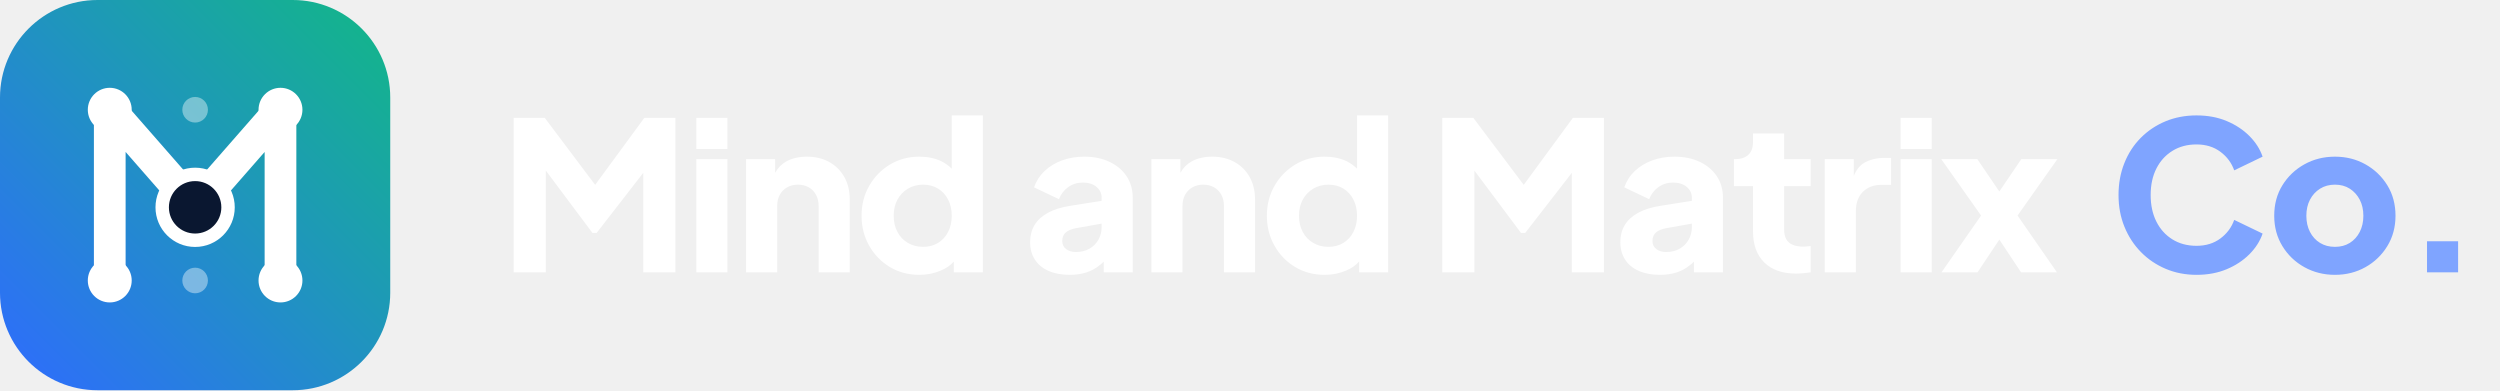
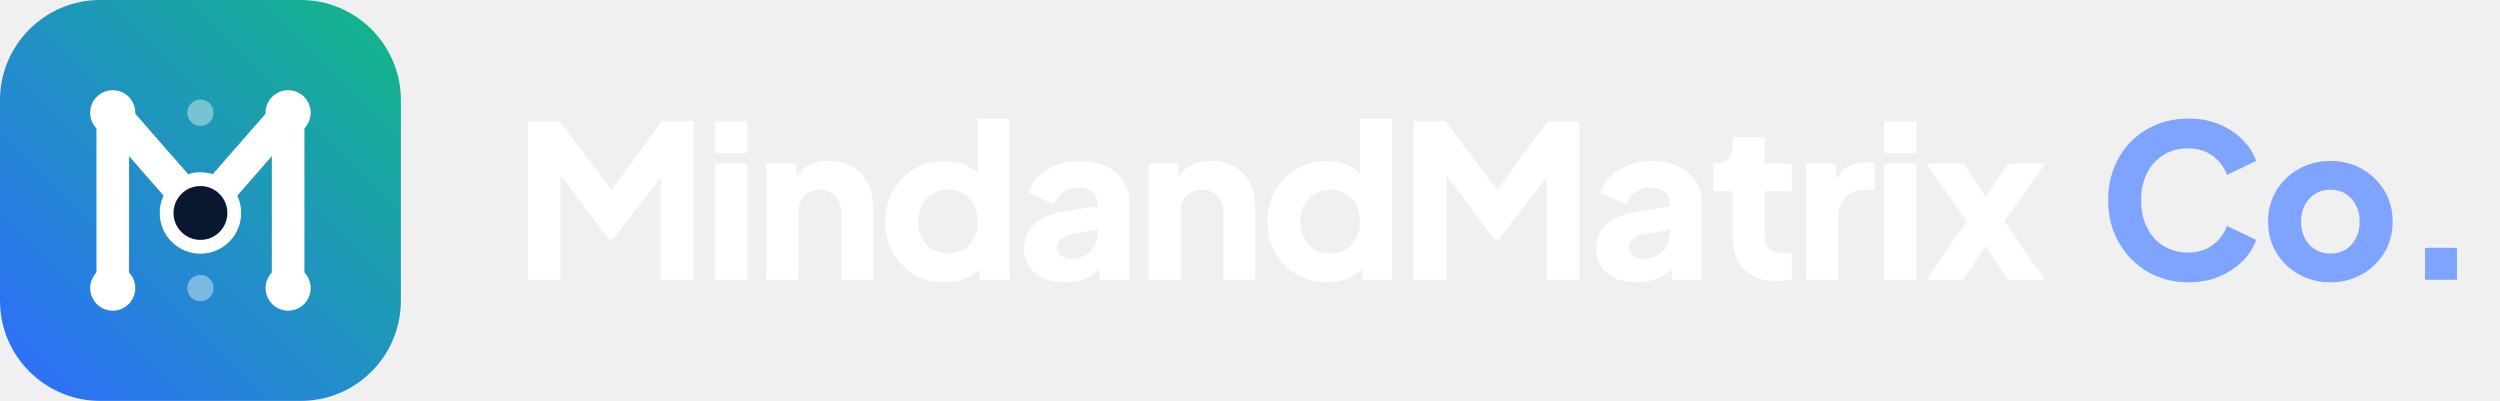
- <svg xmlns="http://www.w3.org/2000/svg" viewBox="0 0 410 64" width="410" height="64">
+ <svg xmlns="http://www.w3.org/2000/svg" viewBox="0 0 399.12 64" width="399.12" height="64">
  <g transform="translate(0 0) scale(1.0)">
    <defs>
      <linearGradient id="gh2" x1="0" y1="64" x2="64" y2="0" gradientUnits="userSpaceOnUse">
        <stop offset="0" stop-color="#2F6BFF" />
        <stop offset="1" stop-color="#12B886" />
      </linearGradient>
    </defs>
    <rect width="64" height="64" rx="16" fill="url(#gh2)" />
    <circle cx="32" cy="18" r="2.1" fill="rgba(255,255,255,.4)" />
    <circle cx="18" cy="32" r="2.1" fill="rgba(255,255,255,.4)" />
    <circle cx="46" cy="32" r="2.1" fill="rgba(255,255,255,.4)" />
    <circle cx="32" cy="46" r="2.1" fill="rgba(255,255,255,.4)" />
    <path d="M18 46 L18 18 L32 34 L46 18 L46 46" fill="none" stroke="#FFFFFF" stroke-width="5.2" stroke-linecap="round" stroke-linejoin="round" />
    <circle cx="18" cy="46" r="3.6" fill="#FFFFFF" />
    <circle cx="18" cy="18" r="3.6" fill="#FFFFFF" />
    <circle cx="32" cy="34" r="5.4" fill="#0A1730" stroke="#FFFFFF" stroke-width="2.2" />
    <circle cx="46" cy="18" r="3.6" fill="#FFFFFF" />
    <circle cx="46" cy="46" r="3.6" fill="#FFFFFF" />
  </g>
-   <path d="M84.244 44.665V19.335H89.344L97.606 30.317L105.664 19.335H110.764V44.665H105.494V28.345L97.844 38.205H97.164L89.514 27.971V44.665ZM114.198 44.665V26.101H119.298V44.665ZM114.198 24.435V19.335H119.298V24.435ZM122.358 44.665V26.101H127.118V28.345Q127.764 27.155 128.954 26.475Q130.382 25.693 132.32 25.693Q134.428 25.693 136.009 26.577Q137.59 27.461 138.474 29.042Q139.358 30.623 139.358 32.731V44.665H134.258V33.819Q134.258 32.731 133.833 31.949Q133.408 31.167 132.643 30.725Q131.878 30.283 130.858 30.283Q129.872 30.283 129.09 30.725Q128.308 31.167 127.883 31.949Q127.458 32.731 127.458 33.819V44.665ZM150.782 45.073Q148.062 45.073 145.92 43.781Q143.778 42.489 142.537 40.279Q141.296 38.069 141.296 35.383Q141.296 32.663 142.554 30.47Q143.812 28.277 145.954 26.985Q148.096 25.693 150.748 25.693Q152.788 25.693 154.386 26.441Q155.372 26.951 156.086 27.665V18.927H161.186V44.665H156.426V42.897Q155.576 43.849 154.318 44.359Q152.686 45.073 150.782 45.073ZM151.394 40.483Q152.788 40.483 153.842 39.837Q154.896 39.191 155.491 38.035Q156.086 36.879 156.086 35.383Q156.086 33.887 155.491 32.731Q154.896 31.575 153.842 30.929Q152.788 30.283 151.394 30.283Q150.0 30.283 148.895 30.946Q147.79 31.609 147.178 32.748Q146.566 33.887 146.566 35.383Q146.566 36.879 147.178 38.035Q147.79 39.191 148.895 39.837Q150.0 40.483 151.394 40.483ZM175.432 45.073Q173.426 45.073 171.964 44.427Q170.502 43.781 169.72 42.574Q168.938 41.367 168.938 39.701Q168.938 38.137 169.652 36.93Q170.366 35.723 171.845 34.907Q173.324 34.091 175.534 33.751L180.668 32.935V32.425Q180.668 31.371 179.835 30.657Q179.002 29.943 177.574 29.943Q176.214 29.943 175.177 30.691Q174.14 31.439 173.664 32.663L169.584 30.725Q170.128 29.161 171.318 28.039Q172.508 26.917 174.174 26.305Q175.84 25.693 177.812 25.693Q180.158 25.693 181.96 26.543Q183.762 27.393 184.765 28.906Q185.768 30.419 185.768 32.425V44.665H181.008V42.897Q180.702 43.237 180.362 43.475Q179.376 44.291 178.152 44.682Q176.928 45.073 175.432 45.073ZM180.668 36.675 176.452 37.423Q175.364 37.627 174.786 38.12Q174.208 38.613 174.208 39.531Q174.208 40.381 174.854 40.857Q175.5 41.333 176.452 41.333Q177.71 41.333 178.662 40.789Q179.614 40.245 180.141 39.31Q180.668 38.375 180.668 37.253ZM188.828 44.665V26.101H193.588V28.345Q194.234 27.155 195.424 26.475Q196.852 25.693 198.79 25.693Q200.898 25.693 202.479 26.577Q204.06 27.461 204.944 29.042Q205.828 30.623 205.828 32.731V44.665H200.728V33.819Q200.728 32.731 200.303 31.949Q199.878 31.167 199.113 30.725Q198.348 30.283 197.328 30.283Q196.342 30.283 195.56 30.725Q194.778 31.167 194.353 31.949Q193.928 32.731 193.928 33.819V44.665ZM217.252 45.073Q214.532 45.073 212.39 43.781Q210.248 42.489 209.007 40.279Q207.766 38.069 207.766 35.383Q207.766 32.663 209.024 30.47Q210.282 28.277 212.424 26.985Q214.566 25.693 217.218 25.693Q219.258 25.693 220.856 26.441Q221.842 26.951 222.556 27.665V18.927H227.656V44.665H222.896V42.897Q222.046 43.849 220.788 44.359Q219.156 45.073 217.252 45.073ZM217.864 40.483Q219.258 40.483 220.312 39.837Q221.366 39.191 221.961 38.035Q222.556 36.879 222.556 35.383Q222.556 33.887 221.961 32.731Q221.366 31.575 220.312 30.929Q219.258 30.283 217.864 30.283Q216.47 30.283 215.365 30.946Q214.26 31.609 213.648 32.748Q213.036 33.887 213.036 35.383Q213.036 36.879 213.648 38.035Q214.26 39.191 215.365 39.837Q216.47 40.483 217.864 40.483ZM236.53 44.665V19.335H241.63L249.892 30.317L257.95 19.335H263.05V44.665H257.78V28.345L250.13 38.205H249.45L241.8 27.971V44.665ZM272.23 45.073Q270.224 45.073 268.762 44.427Q267.3 43.781 266.518 42.574Q265.736 41.367 265.736 39.701Q265.736 38.137 266.45 36.93Q267.164 35.723 268.643 34.907Q270.122 34.091 272.332 33.751L277.466 32.935V32.425Q277.466 31.371 276.633 30.657Q275.8 29.943 274.372 29.943Q273.012 29.943 271.975 30.691Q270.938 31.439 270.462 32.663L266.382 30.725Q266.926 29.161 268.116 28.039Q269.306 26.917 270.972 26.305Q272.638 25.693 274.61 25.693Q276.956 25.693 278.758 26.543Q280.56 27.393 281.563 28.906Q282.566 30.419 282.566 32.425V44.665H277.806V42.897Q277.5 43.237 277.16 43.475Q276.174 44.291 274.95 44.682Q273.726 45.073 272.23 45.073ZM277.466 36.675 273.25 37.423Q272.162 37.627 271.584 38.12Q271.006 38.613 271.006 39.531Q271.006 40.381 271.652 40.857Q272.298 41.333 273.25 41.333Q274.508 41.333 275.46 40.789Q276.412 40.245 276.939 39.31Q277.466 38.375 277.466 37.253ZM294.568 44.869Q291.202 44.869 289.349 43.05Q287.496 41.231 287.496 37.967V30.521H284.368V26.101H284.538Q285.966 26.101 286.731 25.387Q287.496 24.673 287.496 23.245V21.885H292.596V26.101H296.948V30.521H292.596V37.627Q292.596 38.579 292.936 39.208Q293.276 39.837 293.99 40.143Q294.704 40.449 295.758 40.449Q295.996 40.449 296.302 40.415Q296.608 40.381 296.948 40.347V44.665Q296.438 44.733 295.792 44.801Q295.146 44.869 294.568 44.869ZM299.26 44.665V26.101H304.02V28.855Q304.632 27.359 305.72 26.713Q307.114 25.897 309.052 25.897H310.14V30.317H308.542Q306.672 30.317 305.516 31.456Q304.36 32.595 304.36 34.669V44.665ZM311.704 44.665V26.101H316.804V44.665ZM311.704 24.435V19.335H316.804V24.435ZM318.402 44.665 324.896 35.349 318.368 26.101H324.284L327.888 31.405L331.492 26.101H337.408L330.88 35.349L337.34 44.665H331.458L327.888 39.293L324.318 44.665Z" fill="#FFFFFF" />
-   <path d="M360.222 45.073Q357.502 45.073 355.173 44.087Q352.844 43.101 351.11 41.333Q349.376 39.565 348.407 37.185Q347.438 34.805 347.438 31.983Q347.438 29.161 348.39 26.764Q349.342 24.367 351.076 22.616Q352.81 20.865 355.139 19.896Q357.468 18.927 360.222 18.927Q362.976 18.927 365.169 19.845Q367.362 20.763 368.892 22.293Q370.422 23.823 371.068 25.693L366.41 27.937Q365.764 26.101 364.149 24.894Q362.534 23.687 360.222 23.687Q357.978 23.687 356.278 24.741Q354.578 25.795 353.643 27.648Q352.708 29.501 352.708 31.983Q352.708 34.465 353.643 36.335Q354.578 38.205 356.278 39.259Q357.978 40.313 360.222 40.313Q362.534 40.313 364.149 39.106Q365.764 37.899 366.41 36.063L371.068 38.307Q370.422 40.177 368.892 41.707Q367.362 43.237 365.169 44.155Q362.976 45.073 360.222 45.073ZM382.934 45.073Q380.18 45.073 377.919 43.815Q375.658 42.557 374.315 40.364Q372.972 38.171 372.972 35.383Q372.972 32.561 374.315 30.385Q375.658 28.209 377.919 26.951Q380.18 25.693 382.934 25.693Q385.688 25.693 387.932 26.951Q390.176 28.209 391.519 30.385Q392.862 32.561 392.862 35.383Q392.862 38.171 391.519 40.364Q390.176 42.557 387.932 43.815Q385.688 45.073 382.934 45.073ZM382.934 40.483Q384.328 40.483 385.365 39.837Q386.402 39.191 386.997 38.035Q387.592 36.879 387.592 35.383Q387.592 33.887 386.997 32.748Q386.402 31.609 385.365 30.946Q384.328 30.283 382.934 30.283Q381.54 30.283 380.486 30.946Q379.432 31.609 378.837 32.748Q378.242 33.887 378.242 35.383Q378.242 36.879 378.837 38.035Q379.432 39.191 380.486 39.837Q381.54 40.483 382.934 40.483ZM398.03 44.665V39.565H403.13V44.665Z" fill="#7FA4FF" />
+   <path d="M84.244 44.665V19.335H89.344L98.83 31.915H96.45L105.664 19.335H110.764V44.665H105.494V25.149L107.602 25.625L97.844 38.205H97.164L87.746 25.625L89.514 25.149V44.665ZM114.198 44.665V26.101H119.298V44.665ZM114.198 24.435V19.335H119.298V24.435ZM122.358 44.665V26.101H127.118V29.773L126.846 28.957Q127.492 27.291 128.937 26.492Q130.382 25.693 132.32 25.693Q134.428 25.693 136.009 26.577Q137.59 27.461 138.474 29.042Q139.358 30.623 139.358 32.741V44.665H134.258V33.819Q134.258 32.731 133.833 31.949Q133.408 31.167 132.64 30.725Q131.872 30.283 130.872 30.283Q129.872 30.283 129.09 30.725Q128.308 31.167 127.883 31.949Q127.458 32.731 127.458 33.819V44.665ZM150.782 45.073Q148.062 45.073 145.92 43.781Q143.778 42.489 142.537 40.279Q141.296 38.069 141.296 35.383Q141.296 32.663 142.554 30.47Q143.812 28.277 145.954 26.985Q148.096 25.693 150.748 25.693Q152.788 25.693 154.369 26.458Q155.95 27.223 156.868 28.617L156.086 29.637V18.927H161.186V44.665H156.426V41.265L156.902 42.319Q155.95 43.679 154.318 44.376Q152.686 45.073 150.782 45.073ZM151.394 40.483Q152.788 40.483 153.842 39.837Q154.896 39.191 155.491 38.035Q156.086 36.879 156.086 35.383Q156.086 33.887 155.491 32.731Q154.896 31.575 153.842 30.929Q152.788 30.283 151.394 30.283Q150 30.283 148.895 30.946Q147.79 31.609 147.178 32.748Q146.566 33.887 146.566 35.383Q146.566 36.879 147.178 38.035Q147.79 39.191 148.895 39.837Q150 40.483 151.394 40.483ZM169.992 45.073Q167.986 45.073 166.524 44.427Q165.062 43.781 164.28 42.574Q163.498 41.367 163.498 39.701Q163.498 38.137 164.212 36.93Q164.926 35.723 166.405 34.907Q167.884 34.091 170.094 33.751L175.772 32.833V36.573L171.012 37.423Q169.924 37.627 169.346 38.12Q168.768 38.613 168.768 39.531Q168.768 40.381 169.414 40.857Q170.06 41.333 171.012 41.333Q172.27 41.333 173.222 40.789Q174.174 40.245 174.701 39.31Q175.228 38.375 175.228 37.253V32.425Q175.228 31.371 174.395 30.657Q173.562 29.943 172.134 29.943Q170.774 29.943 169.737 30.691Q168.7 31.439 168.224 32.663L164.144 30.725Q164.688 29.161 165.878 28.039Q167.068 26.917 168.734 26.305Q170.4 25.693 172.372 25.693Q174.718 25.693 176.52 26.543Q178.322 27.393 179.325 28.906Q180.328 30.419 180.328 32.425V44.665H175.568V41.673L176.724 41.469Q175.908 42.693 174.922 43.492Q173.936 44.291 172.712 44.682Q171.488 45.073 169.992 45.073ZM183.388 44.665V26.101H188.148V29.773L187.876 28.957Q188.522 27.291 189.967 26.492Q191.412 25.693 193.35 25.693Q195.458 25.693 197.039 26.577Q198.62 27.461 199.504 29.042Q200.388 30.623 200.388 32.741V44.665H195.288V33.819Q195.288 32.731 194.863 31.949Q194.438 31.167 193.67 30.725Q192.902 30.283 191.902 30.283Q190.902 30.283 190.12 30.725Q189.338 31.167 188.913 31.949Q188.488 32.731 188.488 33.819V44.665ZM211.812 45.073Q209.092 45.073 206.95 43.781Q204.808 42.489 203.567 40.279Q202.326 38.069 202.326 35.383Q202.326 32.663 203.584 30.47Q204.842 28.277 206.984 26.985Q209.126 25.693 211.778 25.693Q213.818 25.693 215.399 26.458Q216.98 27.223 217.898 28.617L217.116 29.637V18.927H222.216V44.665H217.456V41.265L217.932 42.319Q216.98 43.679 215.348 44.376Q213.716 45.073 211.812 45.073ZM212.424 40.483Q213.818 40.483 214.872 39.837Q215.926 39.191 216.521 38.035Q217.116 36.879 217.116 35.383Q217.116 33.887 216.521 32.731Q215.926 31.575 214.872 30.929Q213.818 30.283 212.424 30.283Q211.03 30.283 209.925 30.946Q208.82 31.609 208.208 32.748Q207.596 33.887 207.596 35.383Q207.596 36.879 208.208 38.035Q208.82 39.191 209.925 39.837Q211.03 40.483 212.424 40.483ZM225.65 44.665V19.335H230.75L240.236 31.915H237.856L247.07 19.335H252.17V44.665H246.9V25.149L249.008 25.625L239.25 38.205H238.57L229.152 25.625L230.92 25.149V44.665ZM261.35 45.073Q259.344 45.073 257.882 44.427Q256.42 43.781 255.638 42.574Q254.856 41.367 254.856 39.701Q254.856 38.137 255.57 36.93Q256.284 35.723 257.763 34.907Q259.242 34.091 261.452 33.751L267.13 32.833V36.573L262.37 37.423Q261.282 37.627 260.704 38.12Q260.126 38.613 260.126 39.531Q260.126 40.381 260.772 40.857Q261.418 41.333 262.37 41.333Q263.628 41.333 264.58 40.789Q265.532 40.245 266.059 39.31Q266.586 38.375 266.586 37.253V32.425Q266.586 31.371 265.753 30.657Q264.92 29.943 263.492 29.943Q262.132 29.943 261.095 30.691Q260.058 31.439 259.582 32.663L255.502 30.725Q256.046 29.161 257.236 28.039Q258.426 26.917 260.092 26.305Q261.758 25.693 263.73 25.693Q266.076 25.693 267.878 26.543Q269.68 27.393 270.683 28.906Q271.686 30.419 271.686 32.425V44.665H266.926V41.673L268.082 41.469Q267.266 42.693 266.28 43.492Q265.294 44.291 264.07 44.682Q262.846 45.073 261.35 45.073ZM283.688 44.869Q280.322 44.869 278.469 43.05Q276.616 41.231 276.616 37.967V30.521H273.488V26.101H273.658Q275.086 26.101 275.851 25.387Q276.616 24.673 276.616 23.245V21.885H281.716V26.101H286.068V30.521H281.716V37.627Q281.716 38.579 282.056 39.208Q282.396 39.837 283.11 40.143Q283.824 40.449 284.878 40.449Q285.116 40.449 285.422 40.415Q285.728 40.381 286.068 40.347V44.665Q285.558 44.733 284.912 44.801Q284.266 44.869 283.688 44.869ZM288.38 44.665V26.101H293.14V30.555L292.8 29.909Q293.412 27.563 294.823 26.73Q296.234 25.897 298.172 25.897H299.26V30.317H297.662Q295.792 30.317 294.636 31.456Q293.48 32.595 293.48 34.669V44.665ZM300.824 44.665V26.101H305.924V44.665ZM300.824 24.435V19.335H305.924V24.435ZM307.522 44.665 314.016 35.349 307.488 26.101H313.404L318.3 33.309H315.716L320.612 26.101H326.528L320 35.349L326.46 44.665H320.578L315.784 37.457H318.232L313.438 44.665Z" fill="#FFFFFF" />
+   <path d="M349.342 45.073Q346.622 45.073 344.293 44.087Q341.964 43.101 340.23 41.333Q338.496 39.565 337.527 37.185Q336.558 34.805 336.558 31.983Q336.558 29.161 337.51 26.764Q338.462 24.367 340.196 22.616Q341.93 20.865 344.259 19.896Q346.588 18.927 349.342 18.927Q352.096 18.927 354.289 19.845Q356.482 20.763 358.012 22.293Q359.542 23.823 360.188 25.693L355.53 27.937Q354.884 26.101 353.269 24.894Q351.654 23.687 349.342 23.687Q347.098 23.687 345.398 24.741Q343.698 25.795 342.763 27.648Q341.828 29.501 341.828 31.983Q341.828 34.465 342.763 36.335Q343.698 38.205 345.398 39.259Q347.098 40.313 349.342 40.313Q351.654 40.313 353.269 39.106Q354.884 37.899 355.53 36.063L360.188 38.307Q359.542 40.177 358.012 41.707Q356.482 43.237 354.289 44.155Q352.096 45.073 349.342 45.073ZM372.054 45.073Q369.3 45.073 367.039 43.815Q364.778 42.557 363.435 40.364Q362.092 38.171 362.092 35.383Q362.092 32.561 363.435 30.385Q364.778 28.209 367.039 26.951Q369.3 25.693 372.054 25.693Q374.808 25.693 377.052 26.951Q379.296 28.209 380.639 30.385Q381.982 32.561 381.982 35.383Q381.982 38.171 380.639 40.364Q379.296 42.557 377.052 43.815Q374.808 45.073 372.054 45.073ZM372.054 40.483Q373.448 40.483 374.485 39.837Q375.522 39.191 376.117 38.035Q376.712 36.879 376.712 35.383Q376.712 33.887 376.117 32.748Q375.522 31.609 374.485 30.946Q373.448 30.283 372.054 30.283Q370.66 30.283 369.606 30.946Q368.552 31.609 367.957 32.748Q367.362 33.887 367.362 35.383Q367.362 36.879 367.957 38.035Q368.552 39.191 369.606 39.837Q370.66 40.483 372.054 40.483ZM387.15 44.665V39.565H392.25V44.665Z" fill="#7FA4FF" />
</svg>
